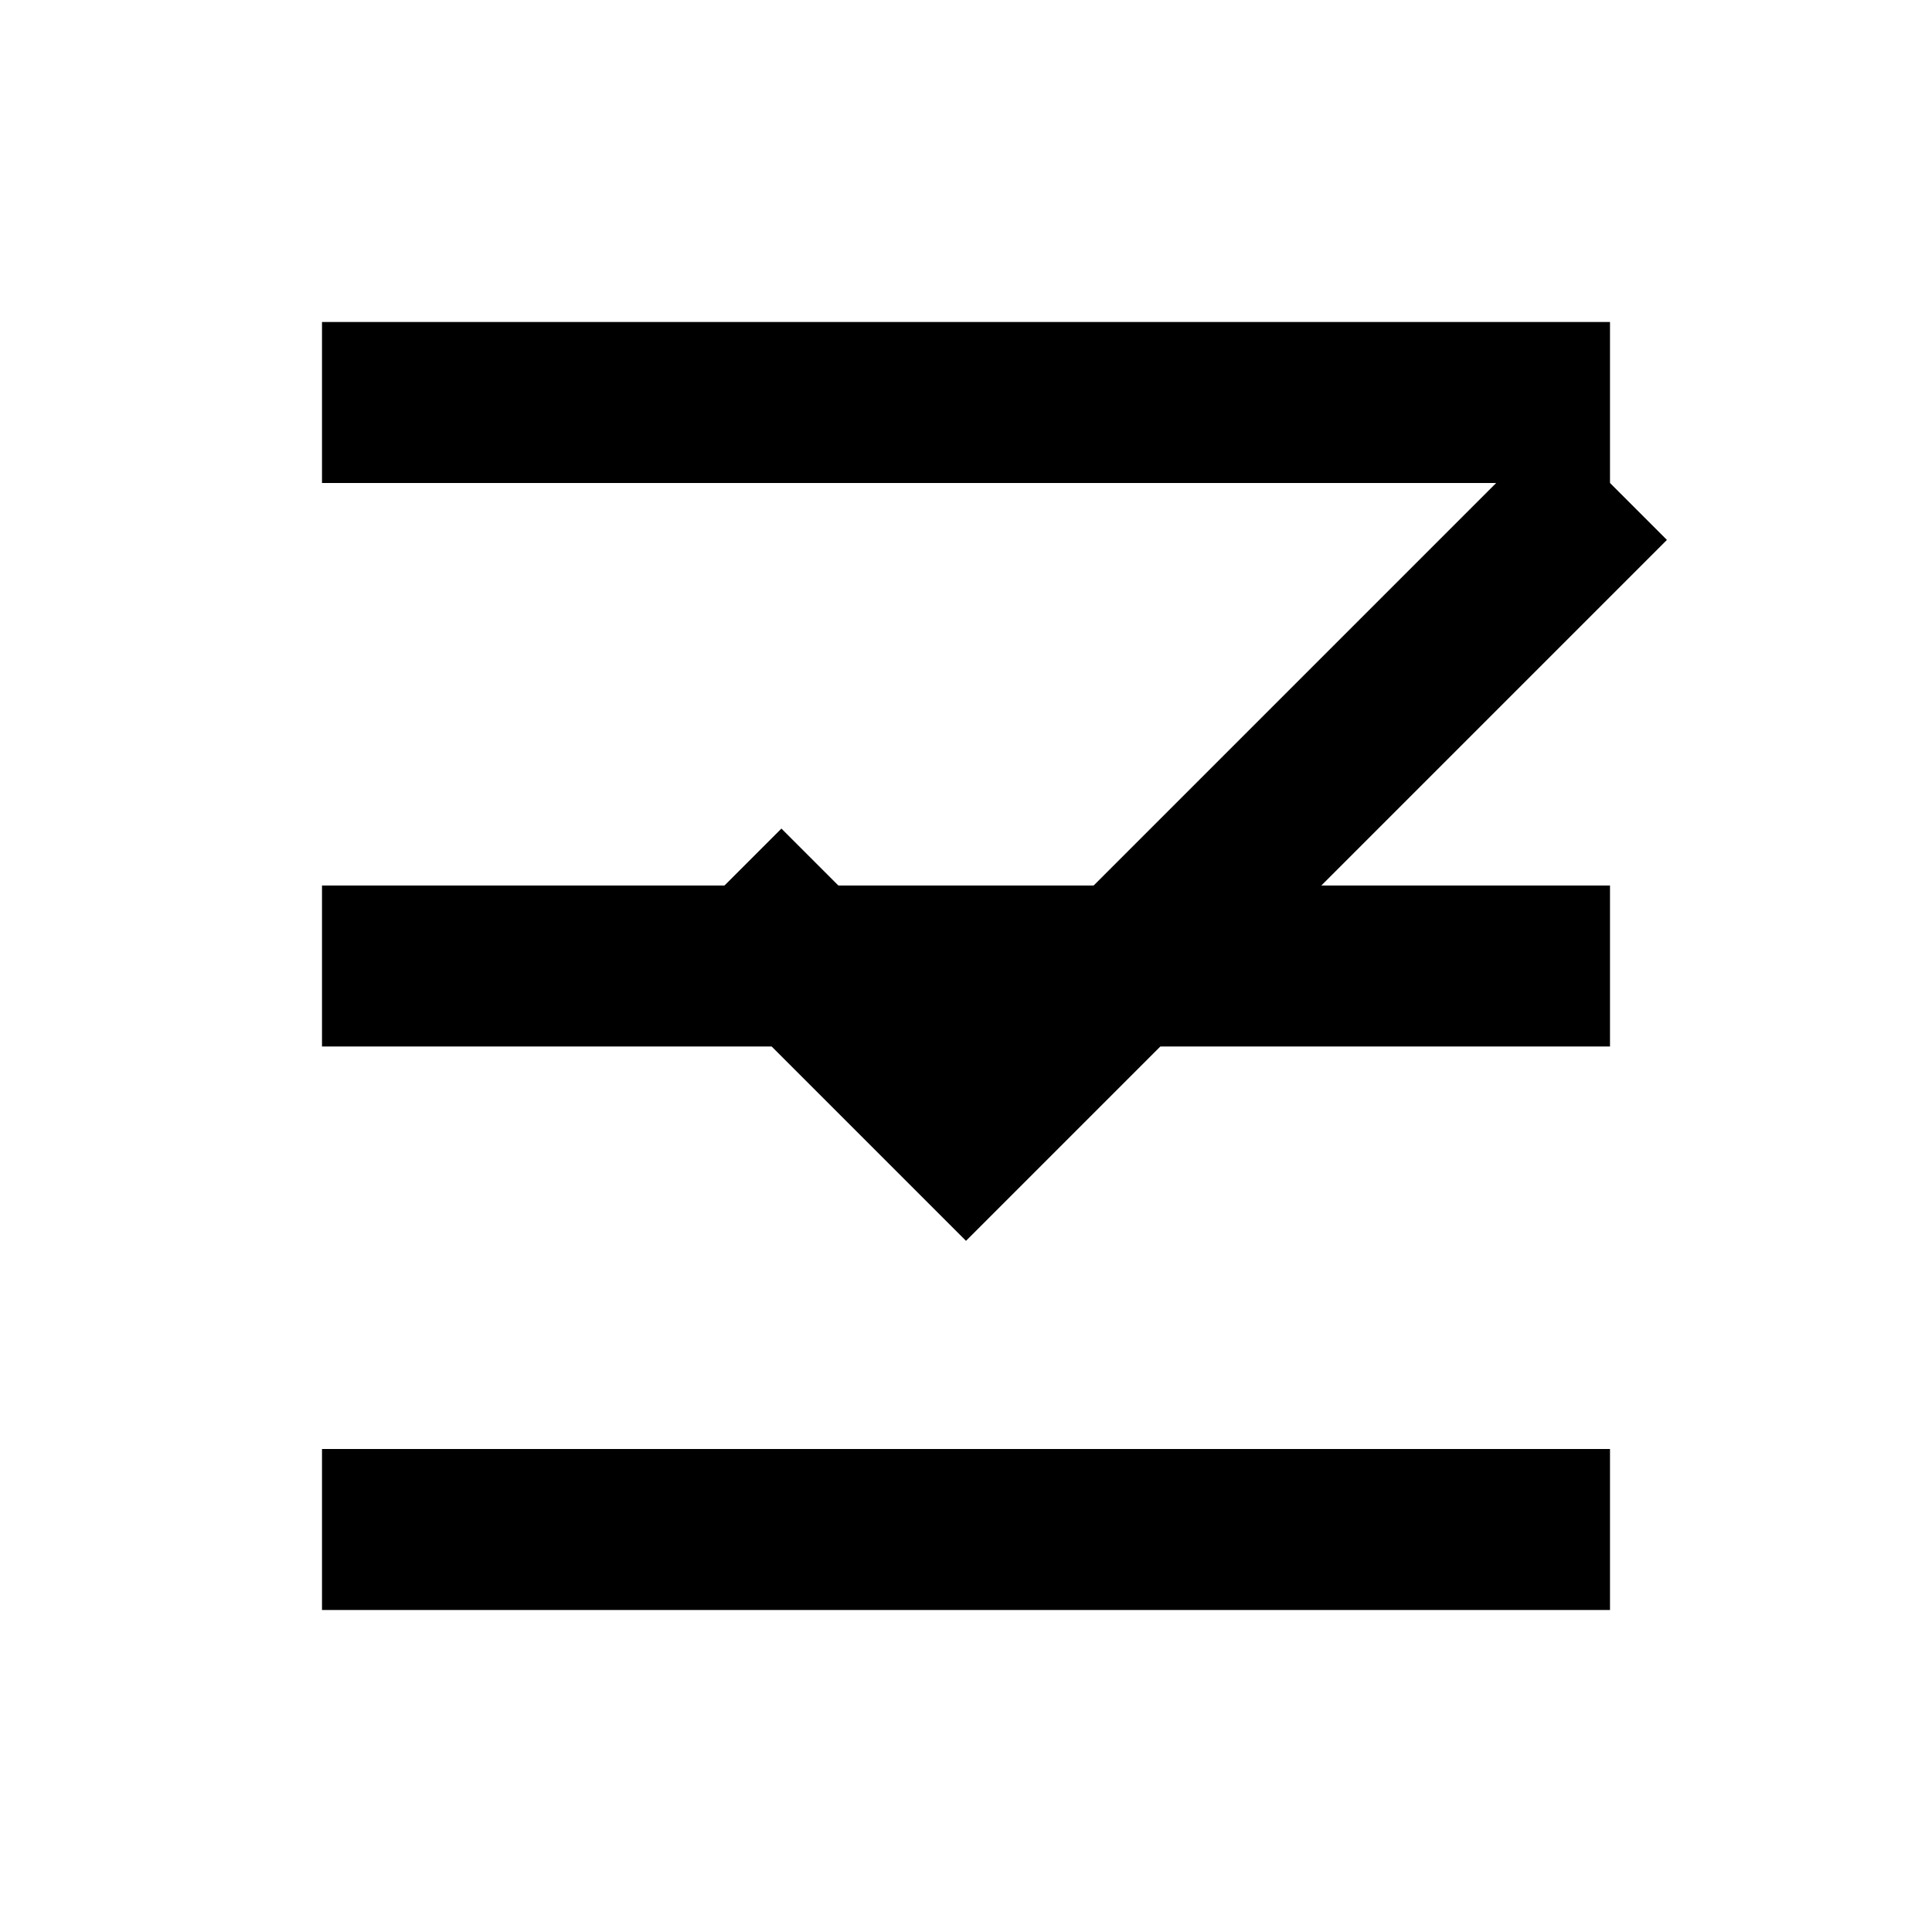
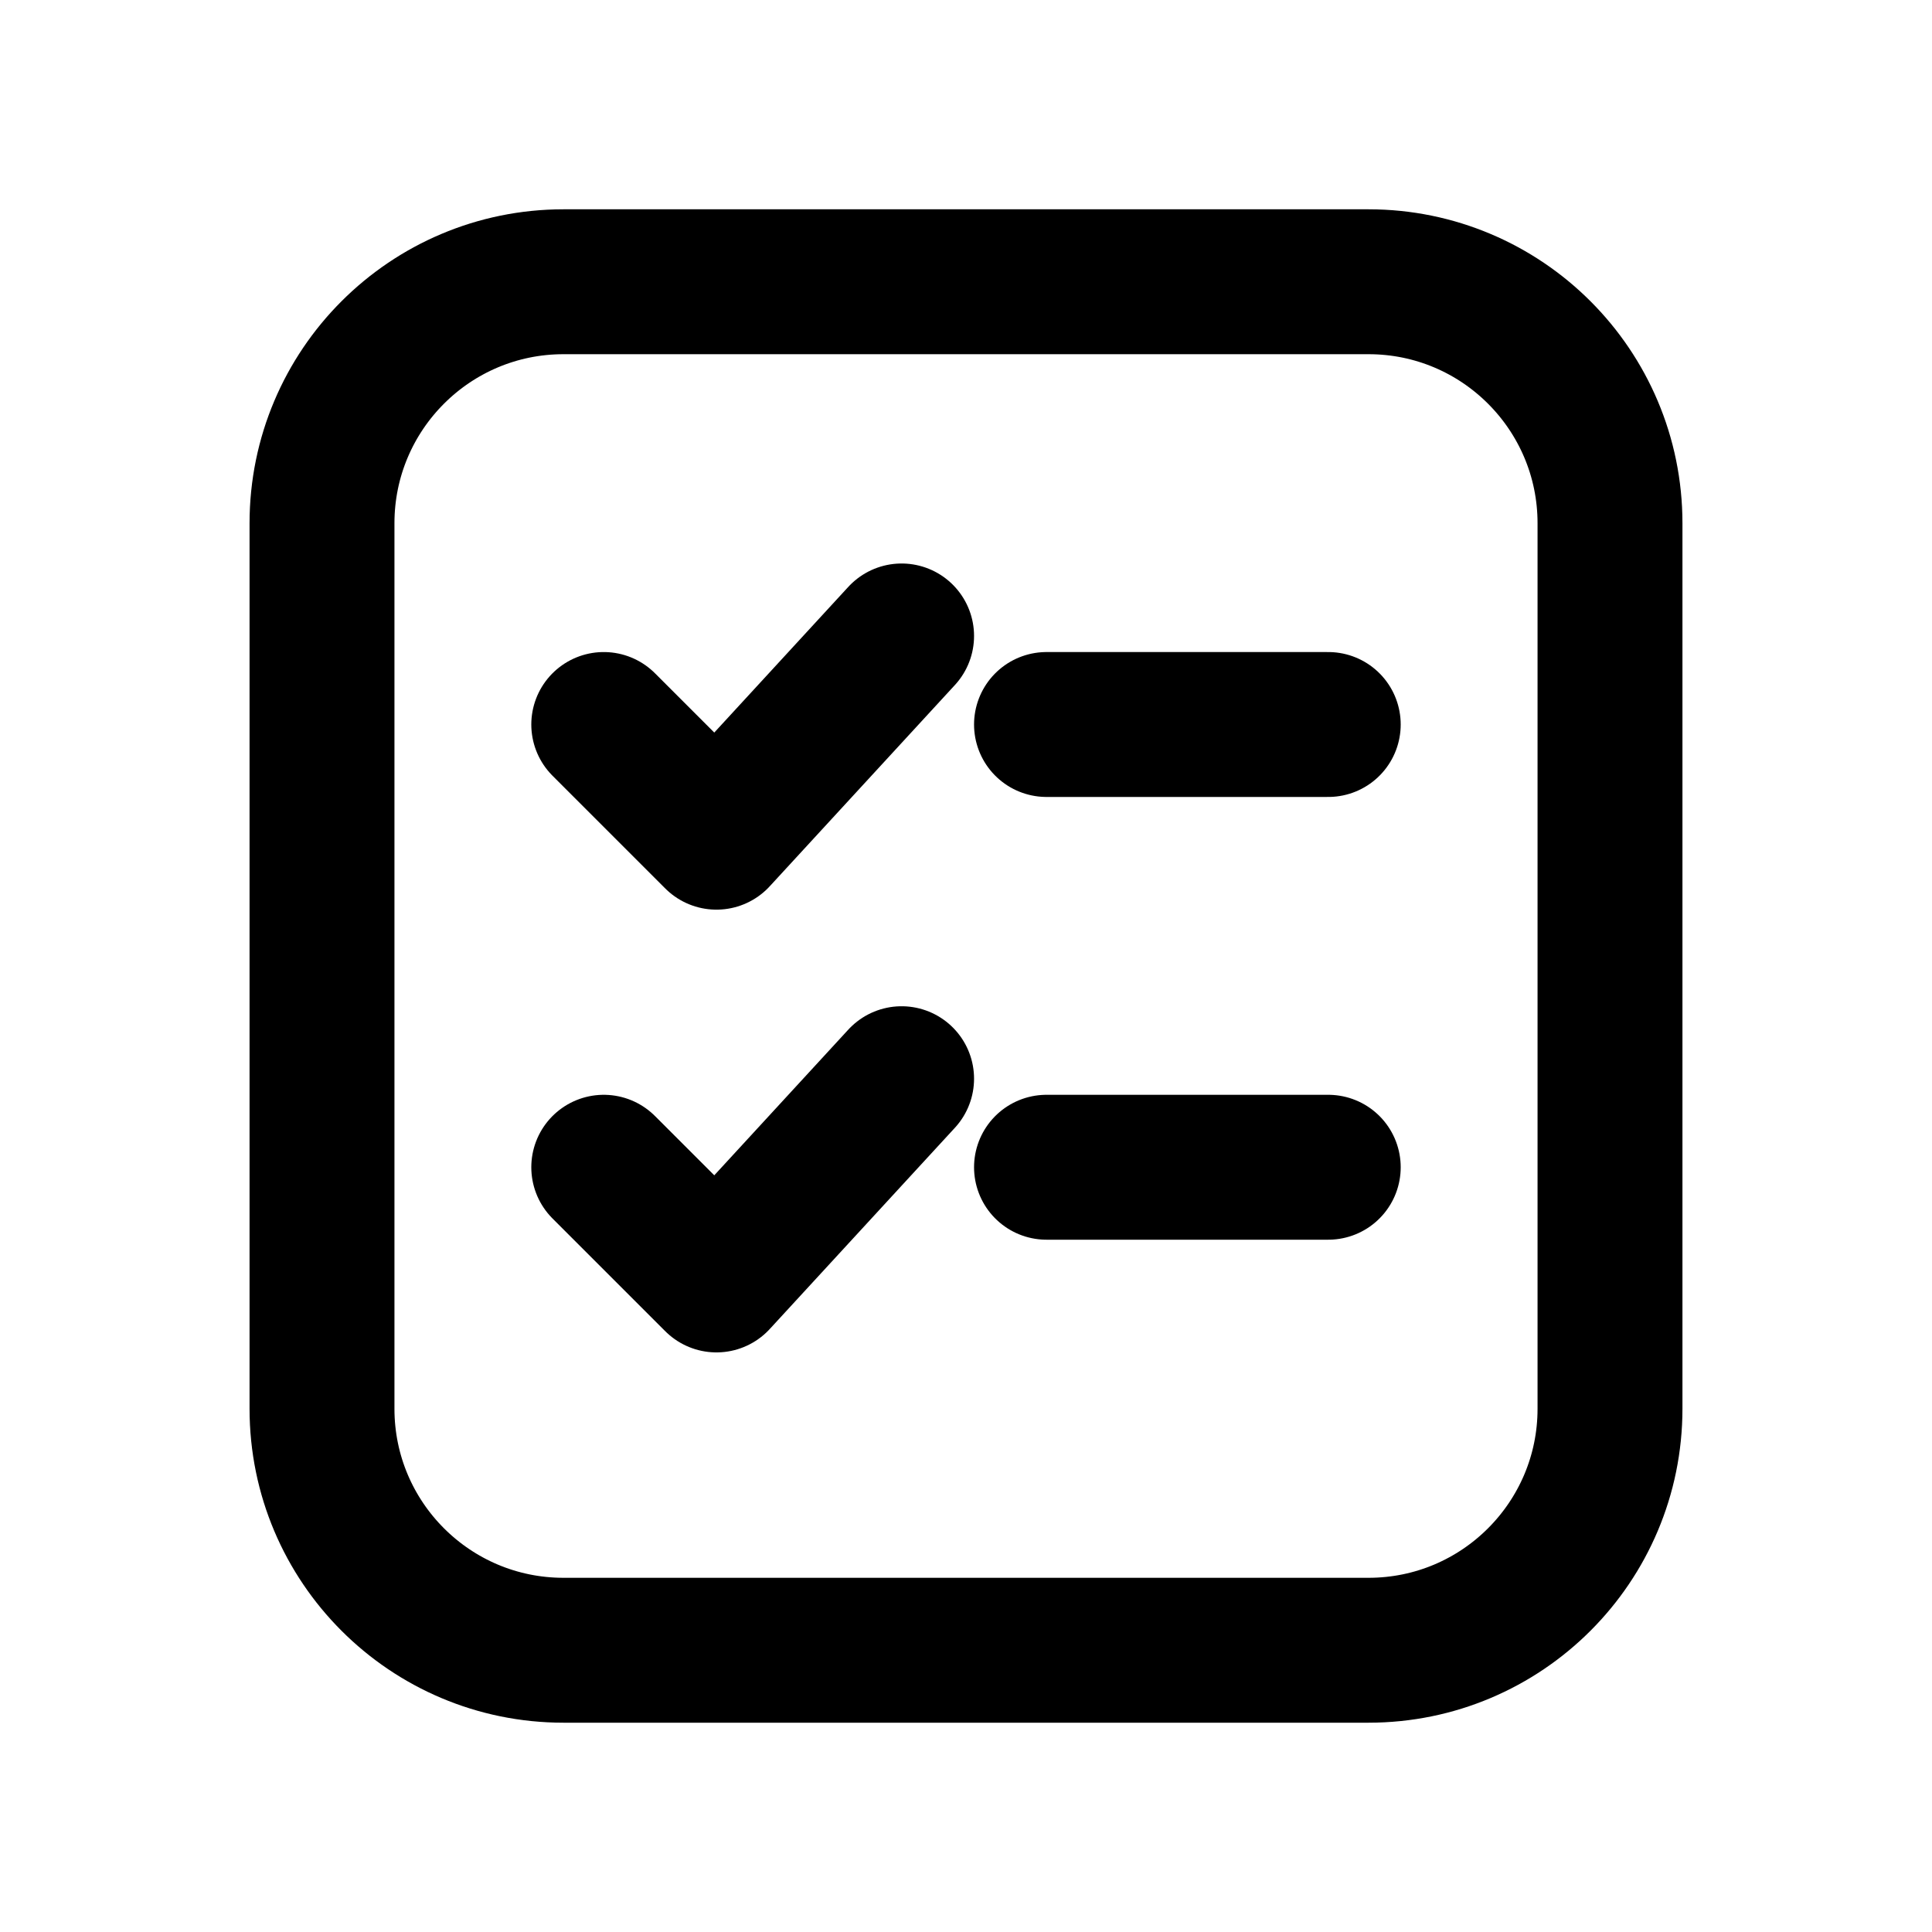
- <svg width="24" height="24" viewBox="0 0 24 24" fill="none" stroke="currentColor" stroke-width="2">
-   <path d="M4 5H20" />
-   <path d="M4 12H20" />
-   <path d="M4 19H20" />
-   <path d="M9 11L12 14L20 6" />
+ <svg xmlns="http://www.w3.org/2000/svg" viewBox="0 0 24 24" fill="none" stroke="currentColor" stroke-width="1.8" stroke-linecap="round" stroke-linejoin="round">
+   <rect x="4" y="3.5" width="16" height="17" rx="3" />
+   <path d="m7.5 9 1.4 1.4 2.3-2.5M13 9h3.5M7.5 14.5l1.4 1.4 2.3-2.5M13 14.5h3.5" />
</svg>
